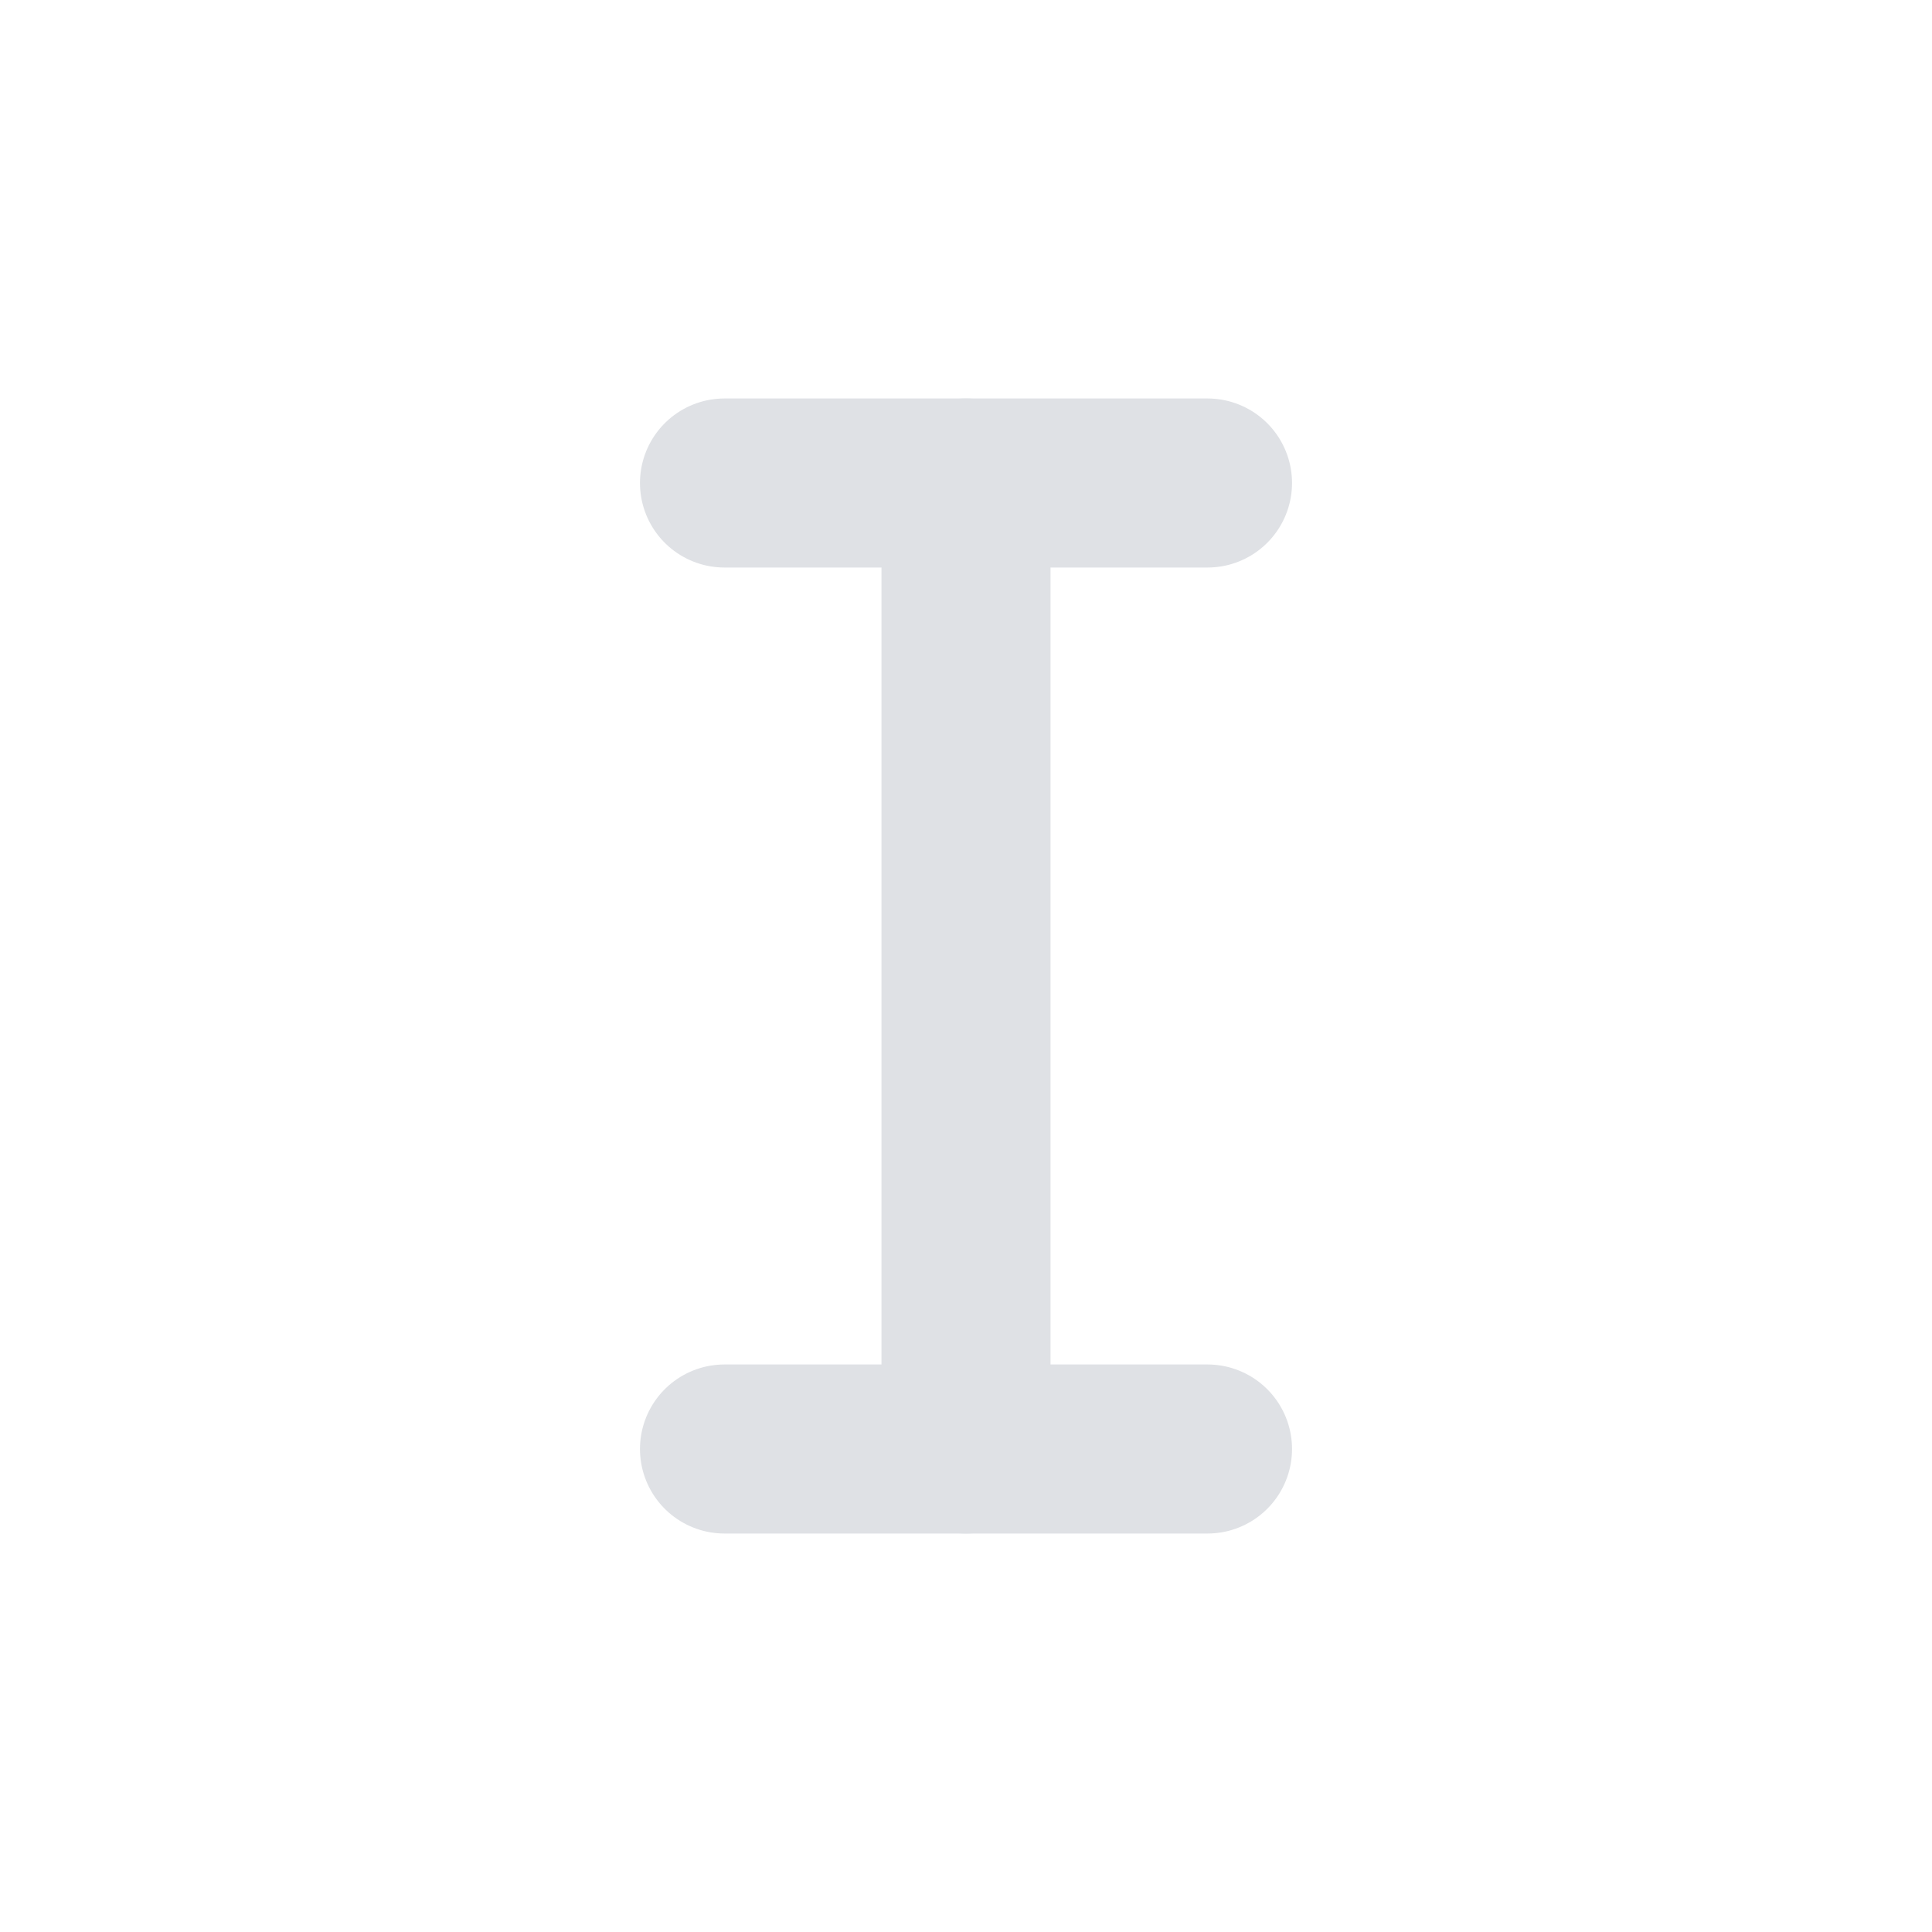
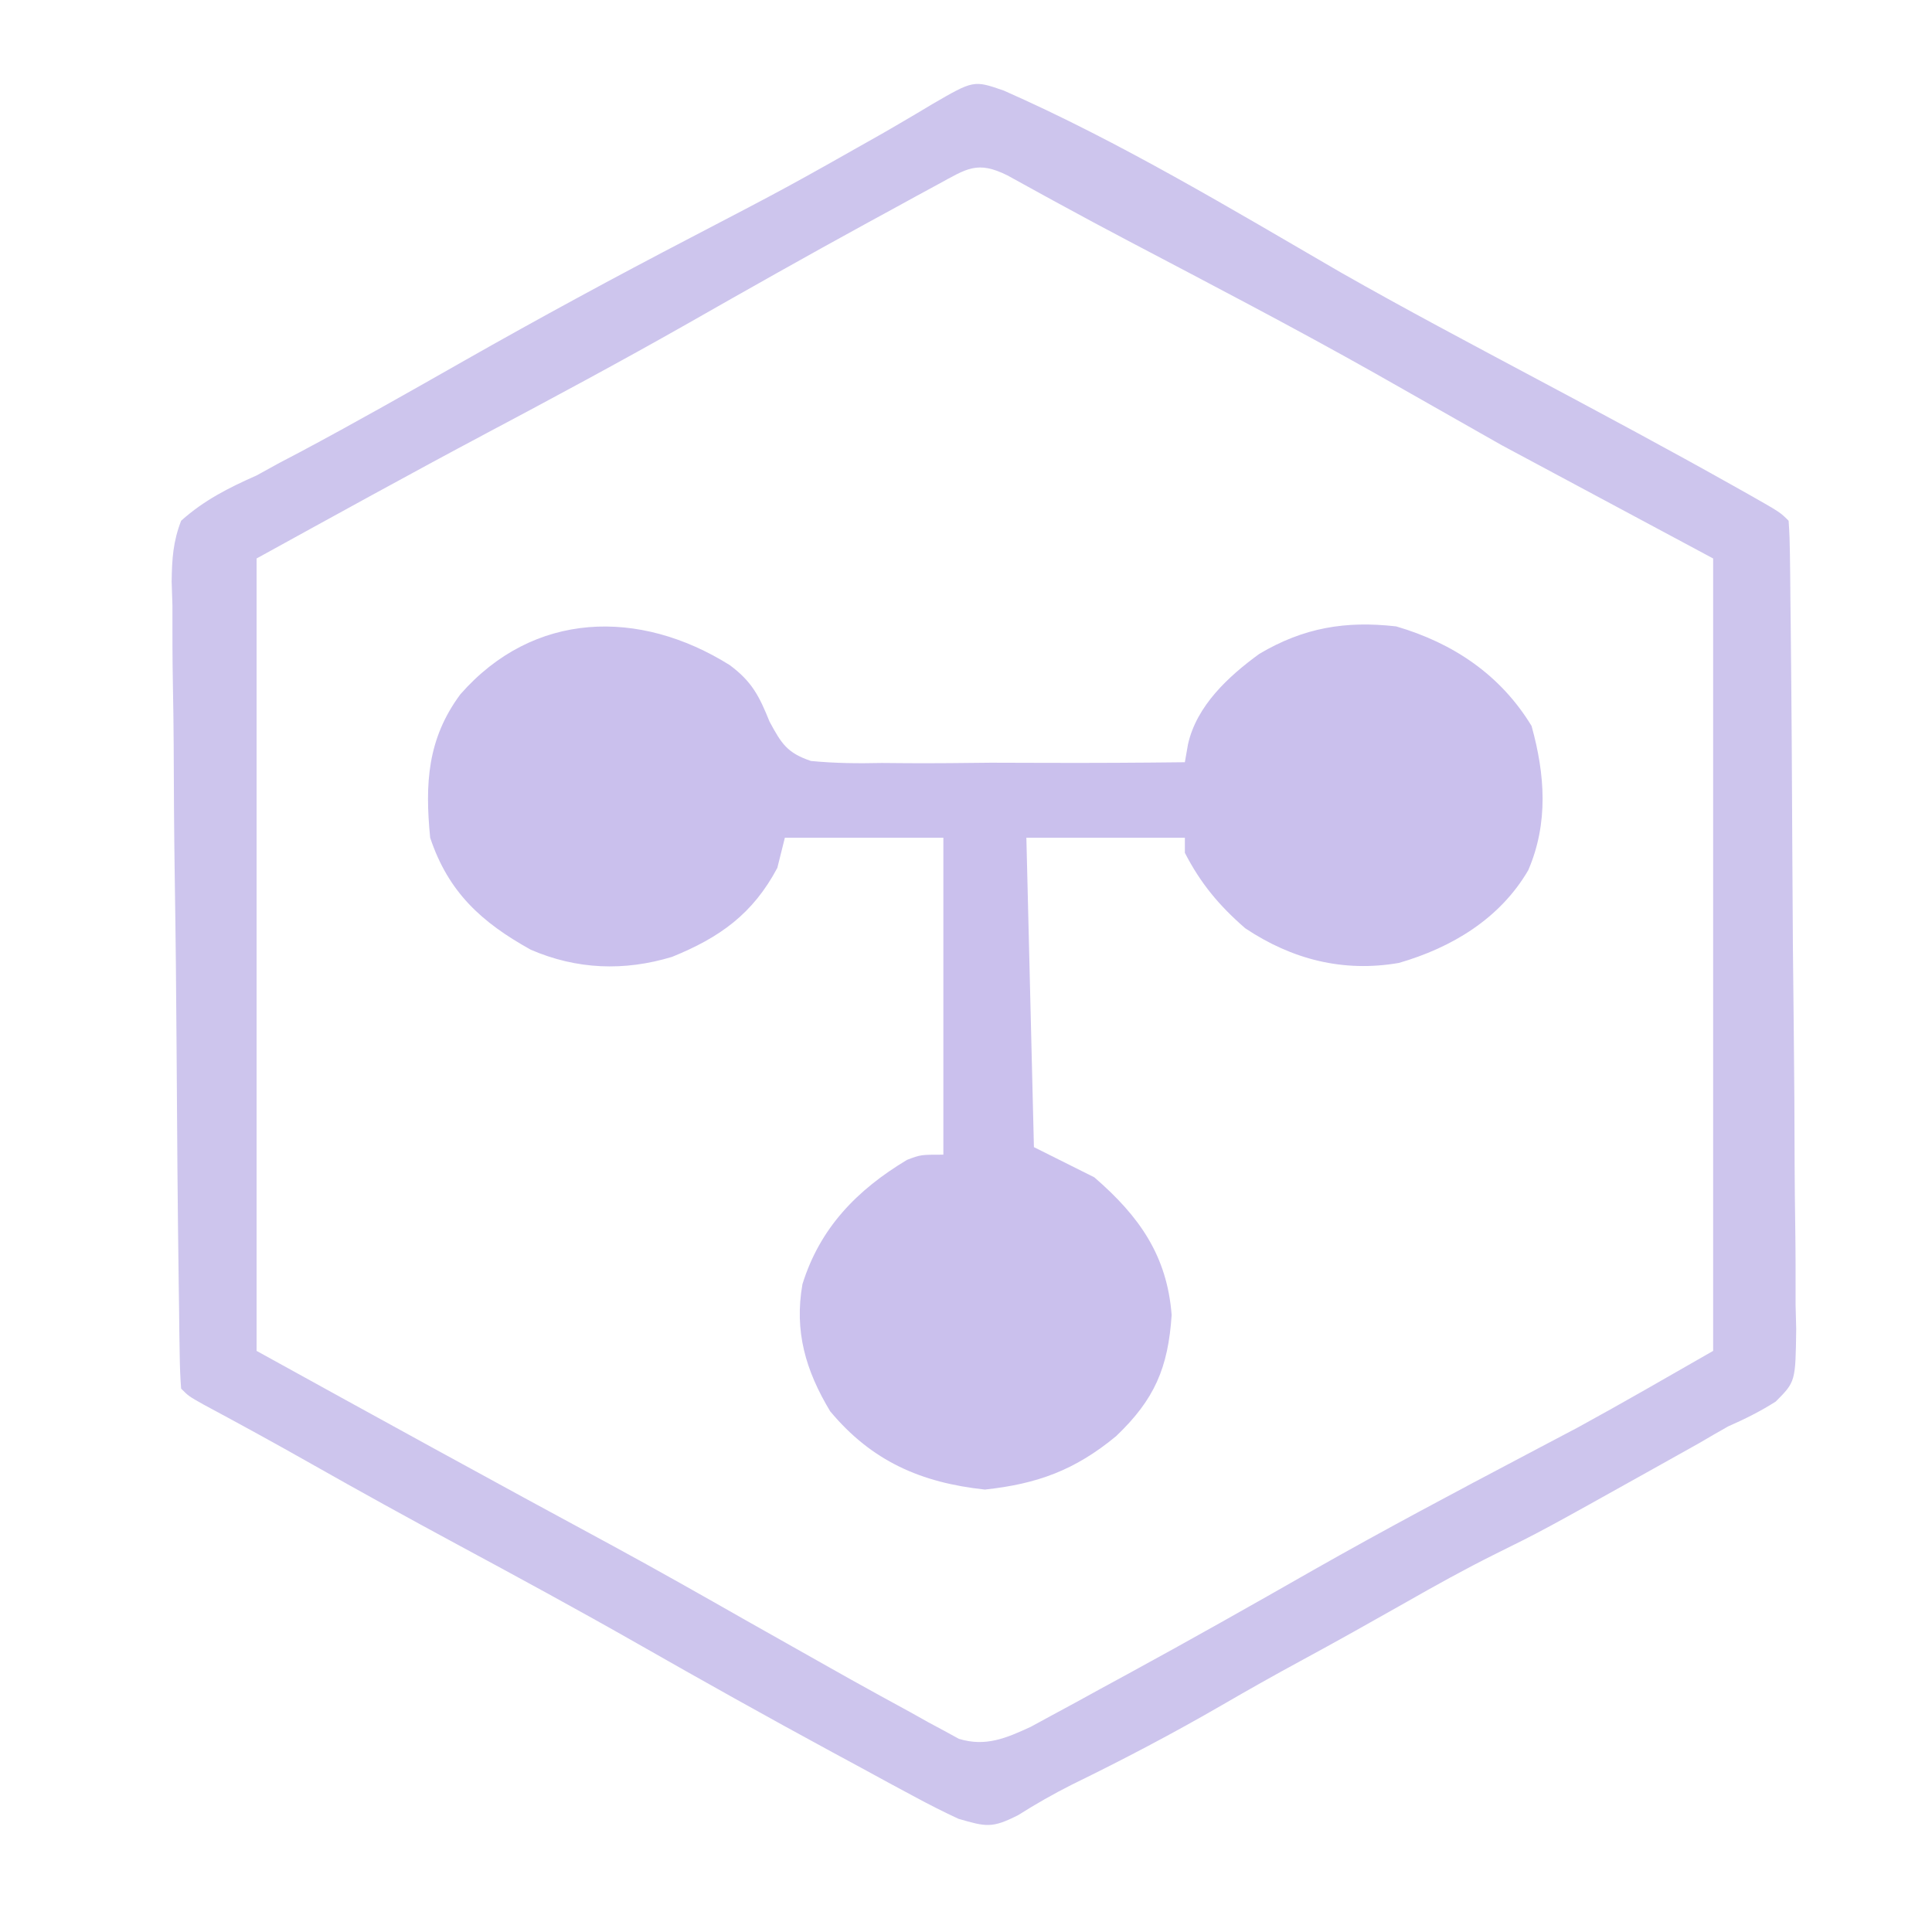
- <svg xmlns="http://www.w3.org/2000/svg" width="16" height="16" viewBox="0 0 16 16" fill="none" stroke="#DFE1E5" stroke-width="1.4" stroke-linecap="round" stroke-linejoin="round">
-   <path d="M6 4 H10" />
-   <path d="M8 4 V12" />
-   <path d="M6 12 H10" />
+ <svg xmlns="http://www.w3.org/2000/svg" fill="#C7E3F9" width="16" height="16" viewBox="0 0 256 256">
+   <path d="M0 0 C15.387 6.782 30.105 15.655 44.637 24.086 C53.292 29.012 62.1 33.664 70.886 38.351 C79.522 42.961 88.154 47.577 96.688 52.375 C97.334 52.738 97.98 53.1 98.645 53.474 C102.866 55.866 102.866 55.866 104 57 C104.113 58.481 104.157 59.967 104.174 61.452 C104.193 62.895 104.193 62.895 104.213 64.367 C104.222 65.431 104.231 66.495 104.24 67.591 C104.253 68.705 104.266 69.818 104.28 70.966 C104.392 81.245 104.452 91.526 104.497 101.805 C104.53 109.406 104.589 117.006 104.684 124.606 C104.756 130.592 104.785 136.577 104.798 142.564 C104.81 145.111 104.836 147.658 104.876 150.204 C104.93 153.768 104.933 157.328 104.924 160.892 C104.951 161.947 104.978 163.003 105.006 164.091 C104.917 171.078 104.917 171.078 102.294 173.715 C100.242 175.018 98.222 176.023 96 177 C94.694 177.736 93.395 178.483 92.105 179.246 C90.801 179.979 89.495 180.709 88.188 181.438 C87.495 181.825 86.802 182.213 86.088 182.612 C71.318 190.861 71.318 190.861 65.176 193.895 C61.101 195.922 57.141 198.121 53.188 200.375 C48.602 202.973 44.011 205.555 39.375 208.062 C35.872 209.958 32.41 211.912 28.964 213.909 C22.446 217.683 15.84 221.152 9.07 224.453 C6.593 225.701 4.278 227.021 1.938 228.5 C-1.55 230.281 -2.335 230.062 -6 229 C-7.966 228.09 -9.899 227.108 -11.805 226.078 C-13.498 225.168 -13.498 225.168 -15.226 224.24 C-16.442 223.577 -17.659 222.914 -18.875 222.25 C-20.138 221.567 -21.402 220.884 -22.665 220.202 C-31.348 215.499 -39.96 210.676 -48.539 205.785 C-56.459 201.277 -64.461 196.931 -72.484 192.609 C-78.936 189.129 -85.35 185.592 -91.727 181.978 C-96.472 179.288 -101.253 176.672 -106.059 174.094 C-108 173 -108 173 -109 172 C-109.117 170.521 -109.166 169.037 -109.188 167.554 C-109.203 166.594 -109.219 165.634 -109.236 164.644 C-109.248 163.582 -109.26 162.52 -109.272 161.425 C-109.288 160.313 -109.305 159.201 -109.321 158.055 C-109.462 147.786 -109.541 137.516 -109.6 127.246 C-109.645 119.654 -109.722 112.064 -109.842 104.473 C-109.933 98.492 -109.97 92.513 -109.988 86.531 C-110.004 83.988 -110.037 81.444 -110.088 78.901 C-110.156 75.34 -110.161 71.784 -110.151 68.222 C-110.186 67.17 -110.22 66.118 -110.255 65.033 C-110.209 62.038 -110.074 59.8 -109 57 C-105.96 54.28 -102.71 52.641 -99 51 C-98.006 50.452 -97.012 49.904 -95.988 49.34 C-95.105 48.877 -94.222 48.414 -93.312 47.938 C-85.962 44.022 -78.725 39.911 -71.486 35.795 C-61.587 30.174 -51.597 24.755 -41.5 19.5 C-28.595 12.771 -28.595 12.771 -15.93 5.605 C-14.848 4.976 -14.848 4.976 -13.745 4.334 C-12.317 3.502 -10.895 2.66 -9.479 1.806 C-3.986 -1.381 -3.986 -1.381 0 0 Z M-8.637 12.387 C-9.594 12.906 -10.552 13.425 -11.538 13.96 C-12.577 14.53 -13.617 15.1 -14.688 15.688 C-15.767 16.275 -16.846 16.863 -17.958 17.469 C-26.041 21.888 -34.058 26.418 -42.062 30.977 C-50.781 35.921 -59.605 40.66 -68.456 45.361 C-78.698 50.806 -88.832 56.407 -99 62 C-99 96.65 -99 131.3 -99 167 C-83.281 175.673 -67.572 184.318 -51.777 192.844 C-45.872 196.052 -40.028 199.364 -34.188 202.688 C-30.462 204.798 -26.733 206.902 -23 209 C-22.087 209.514 -21.173 210.027 -20.232 210.556 C-17.622 212.013 -15.001 213.447 -12.375 214.875 C-11.599 215.31 -10.823 215.746 -10.024 216.194 C-9.302 216.581 -8.58 216.968 -7.836 217.367 C-7.213 217.709 -6.589 218.05 -5.947 218.402 C-2.396 219.493 0.316 218.315 3.589 216.808 C4.506 216.309 5.423 215.811 6.367 215.297 C7.405 214.736 8.443 214.174 9.513 213.596 C10.622 212.987 11.732 212.378 12.875 211.75 C14.048 211.112 15.221 210.475 16.394 209.837 C24.654 205.338 32.842 200.712 41.011 196.049 C50.332 190.755 59.791 185.729 69.272 180.731 C70.183 180.25 70.183 180.25 71.111 179.759 C72.747 178.894 74.384 178.032 76.022 177.171 C82.066 173.873 88.022 170.416 94 167 C94 132.35 94 97.7 94 62 C84.76 57.05 75.52 52.1 66 47 C54.75 40.625 54.75 40.625 49.211 37.469 C38.452 31.406 27.494 25.698 16.565 19.948 C13.438 18.3 10.321 16.635 7.22 14.937 C6.62 14.609 6.021 14.282 5.403 13.945 C3.767 13.048 2.132 12.147 0.499 11.246 C-3.488 9.258 -4.881 10.342 -8.637 12.387 Z " transform="translate(133,12)" style="fill: #CDC5ED;" />
+   <path d="M0 0 C2.945 2.182 3.925 4.122 5.278 7.486 C6.858 10.405 7.585 11.628 10.765 12.707 C13.932 13.016 16.994 13.043 20.176 12.973 C21.896 12.987 21.896 12.987 23.652 13.001 C27.311 13.022 30.966 12.98 34.625 12.938 C37.107 12.941 39.59 12.948 42.072 12.959 C48.153 12.978 54.232 12.946 60.312 12.875 C60.449 12.093 60.585 11.312 60.726 10.506 C61.864 5.402 66.048 1.523 70.191 -1.492 C76.05 -4.959 81.603 -5.89 88.312 -5.125 C95.882 -2.913 102.143 1.306 106.25 8.062 C108.042 14.492 108.506 20.939 105.812 27.188 C102.065 33.605 95.688 37.439 88.668 39.469 C81.273 40.744 74.501 39.005 68.312 34.875 C64.874 31.895 62.393 28.927 60.312 24.875 C60.312 24.215 60.312 23.555 60.312 22.875 C53.383 22.875 46.453 22.875 39.312 22.875 C39.807 43.17 39.807 43.17 40.312 63.875 C42.953 65.195 45.593 66.515 48.312 67.875 C54.29 73.037 57.958 78.271 58.562 86.125 C58.097 93.108 56.309 97.308 51.188 102.188 C45.758 106.674 40.753 108.506 33.812 109.25 C25.373 108.346 18.83 105.498 13.312 98.875 C10.072 93.49 8.537 88.287 9.641 82.039 C11.962 74.563 16.891 69.528 23.5 65.562 C25.312 64.875 25.312 64.875 28.312 64.875 C28.312 51.015 28.312 37.155 28.312 22.875 C21.383 22.875 14.453 22.875 7.312 22.875 C6.982 24.195 6.652 25.515 6.312 26.875 C3.058 32.994 -1.332 36.108 -7.633 38.664 C-13.971 40.589 -20.285 40.351 -26.371 37.711 C-32.88 34.094 -37.278 30.104 -39.688 22.875 C-40.393 15.716 -40.056 9.768 -35.688 3.875 C-25.979 -7.191 -11.972 -7.489 0 0 Z " transform="translate(96.6875,88.125)" style="fill: #CAC0ED;" />
</svg>
